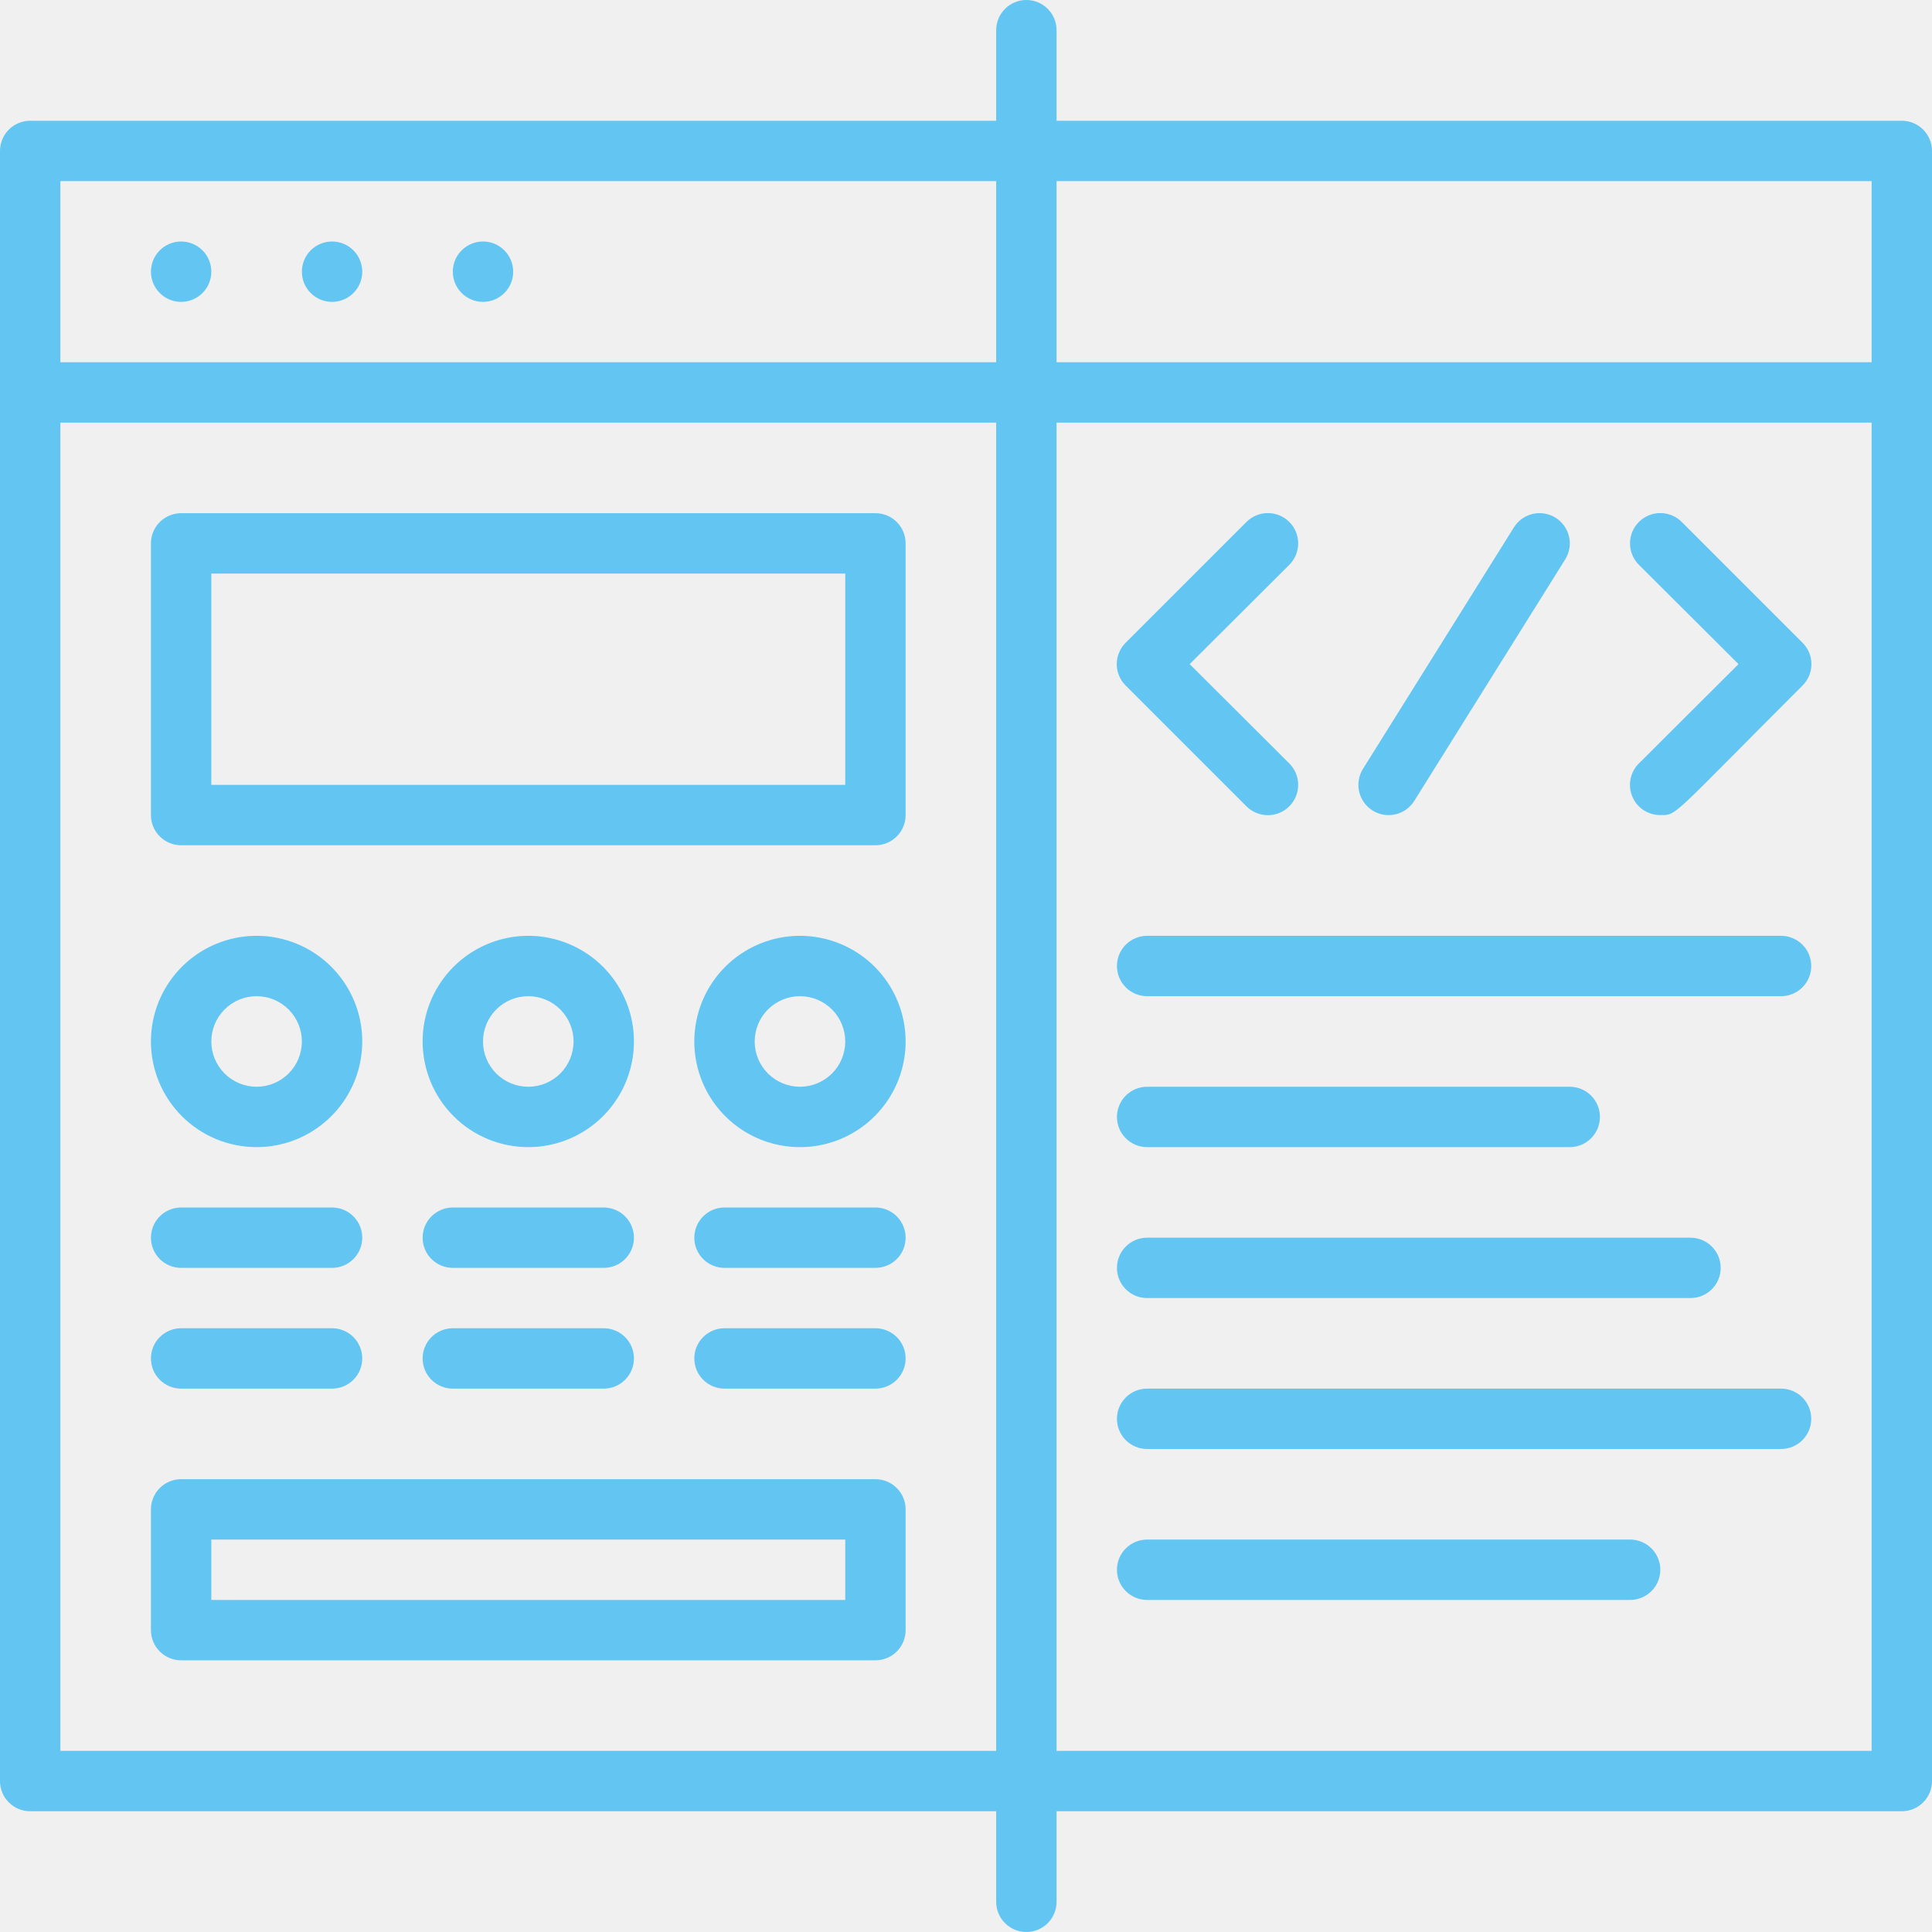
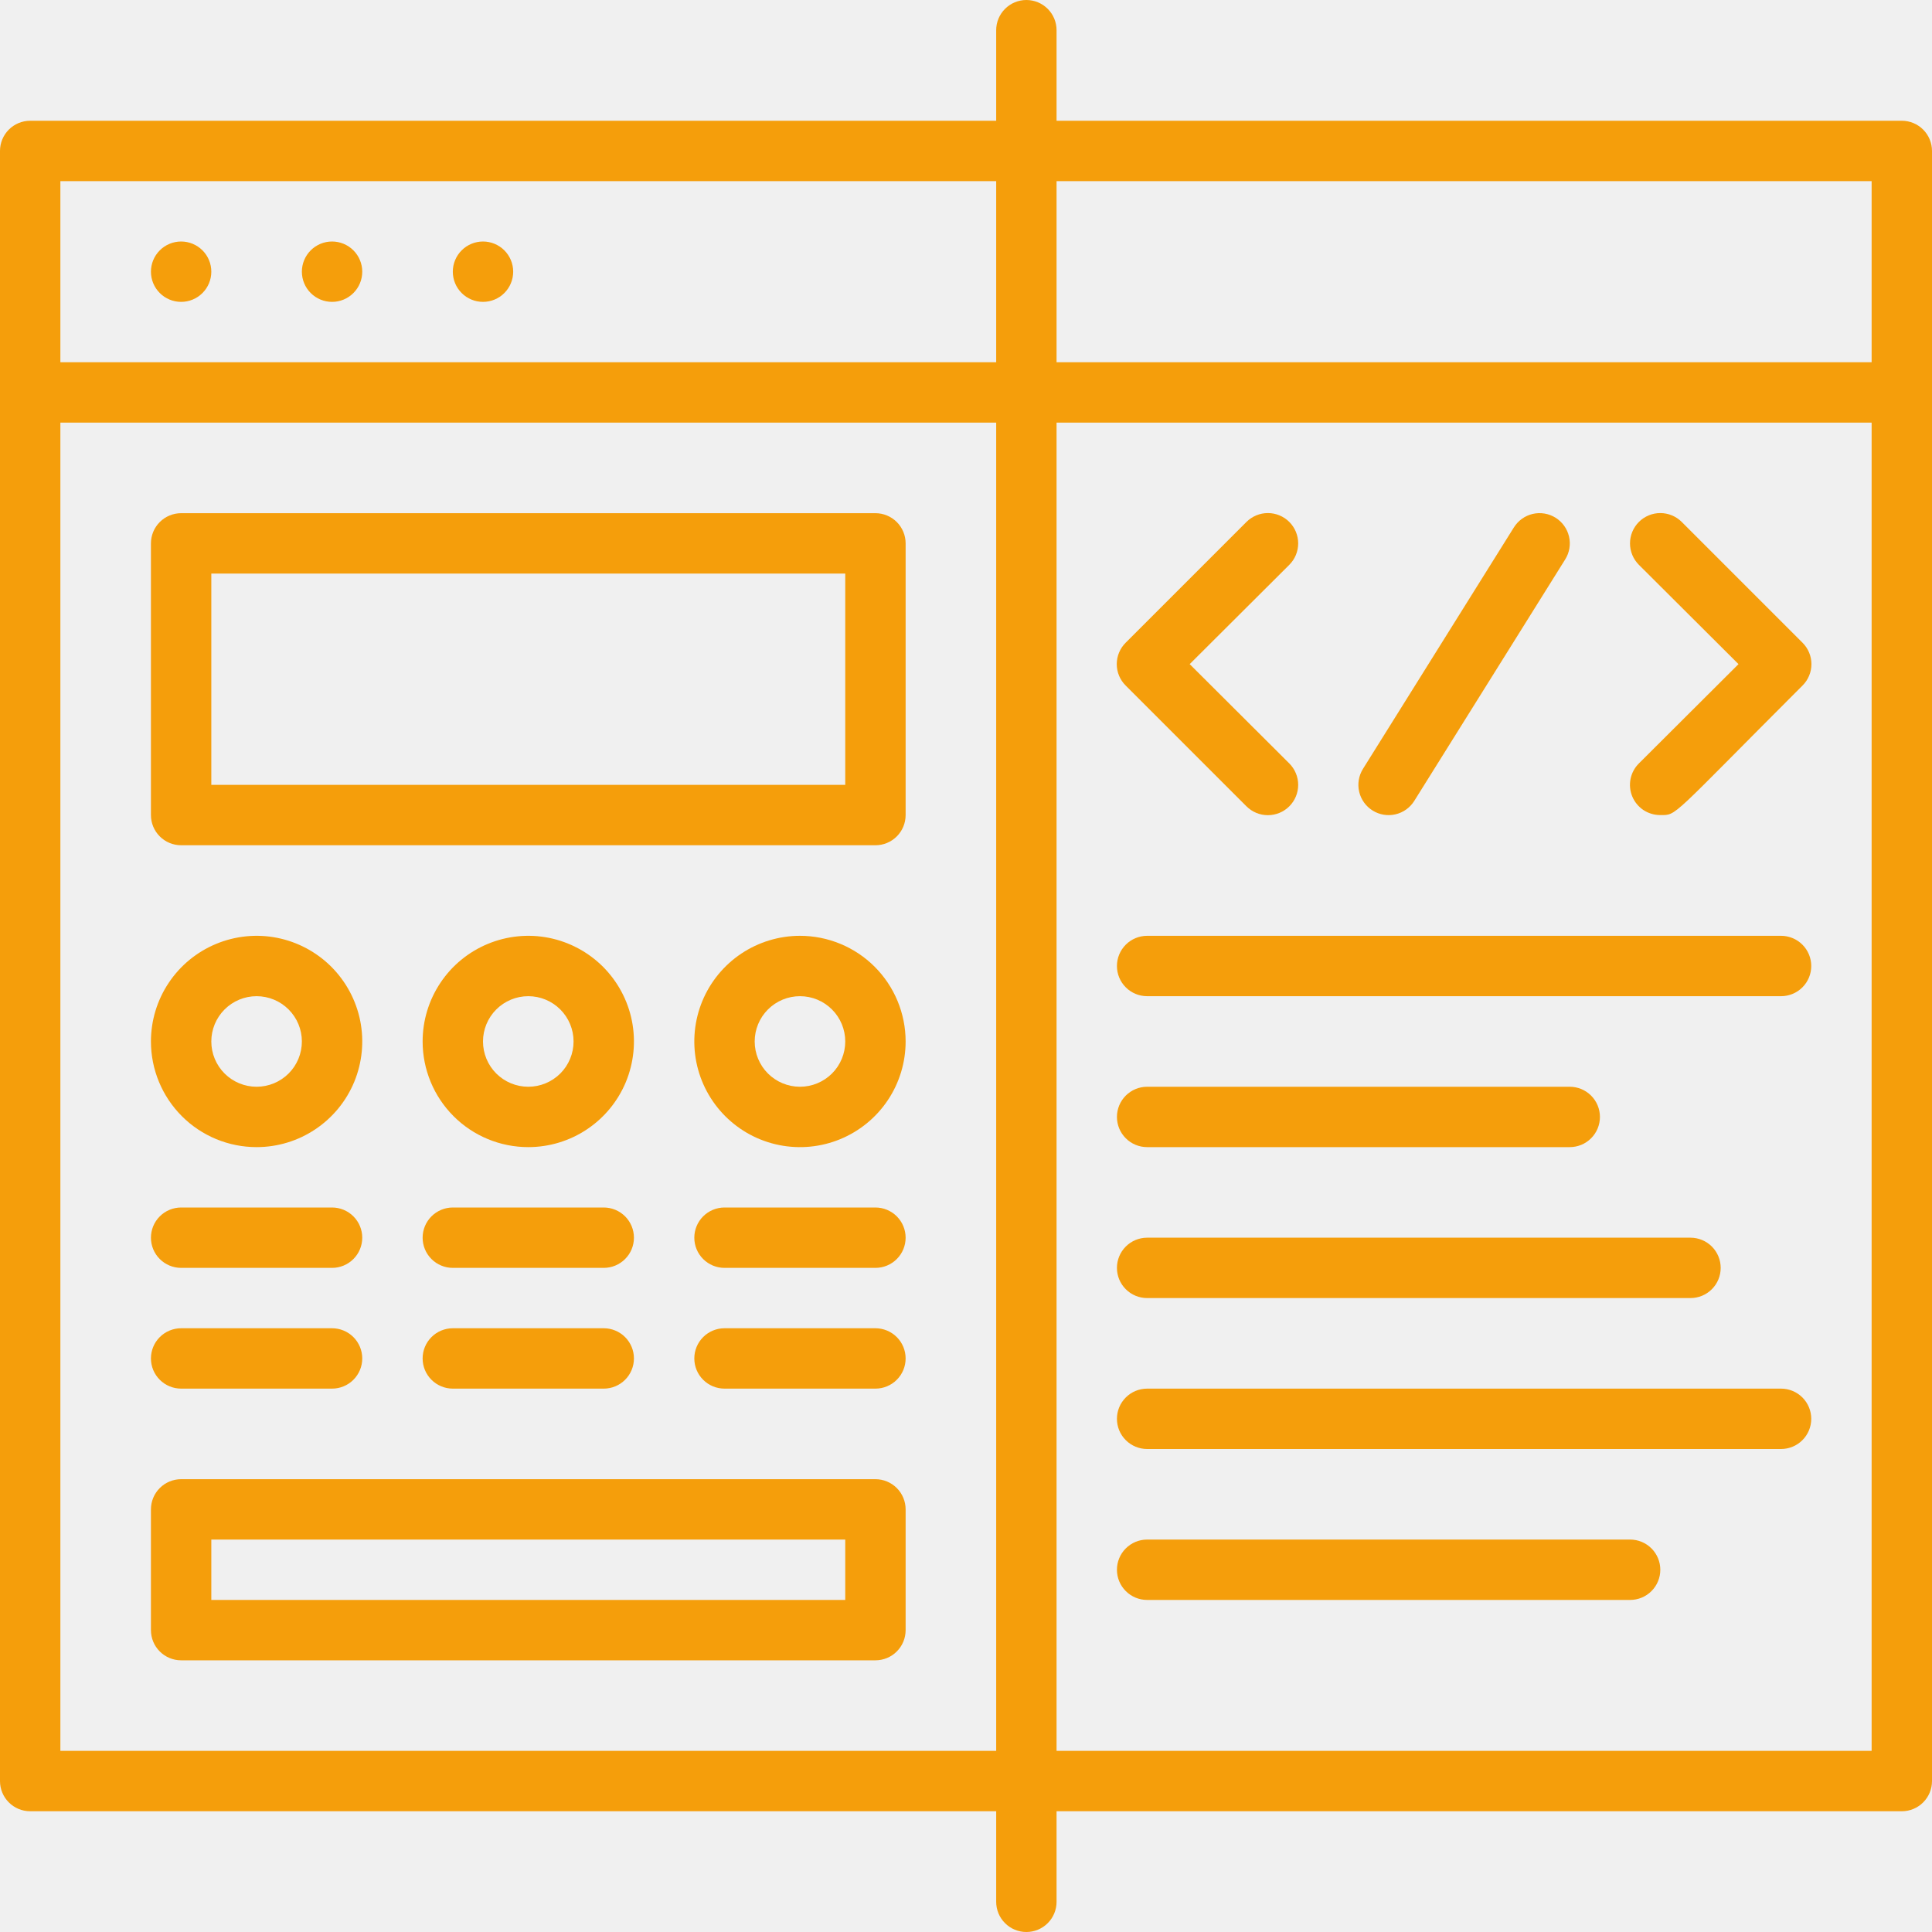
- <svg xmlns="http://www.w3.org/2000/svg" width="64" height="64" viewBox="0 0 64 64" fill="none">
-   <g clip-path="url(#clip0)">
-     <path d="M63 4H35V1C35 0.735 34.895 0.481 34.707 0.293C34.52 0.106 34.265 0 34 0C33.735 0 33.48 0.106 33.293 0.293C33.105 0.481 33 0.735 33 1V4H1C0.735 4 0.48 4.106 0.293 4.293C0.105 4.481 0 4.735 0 5L0 59C0 59.266 0.105 59.52 0.293 59.707C0.48 59.895 0.735 60 1 60H33V63C33 63.266 33.105 63.52 33.293 63.707C33.48 63.895 33.735 64 34 64C34.265 64 34.52 63.895 34.707 63.707C34.895 63.52 35 63.266 35 63V60H63C63.265 60 63.52 59.895 63.707 59.707C63.895 59.52 64 59.266 64 59V5C64 4.735 63.895 4.481 63.707 4.293C63.52 4.106 63.265 4 63 4ZM62 6V12H35V6H62ZM2 6H33V12H2V6ZM2 58V14H33V58H2ZM35 58V14H62V58H35Z" fill="#63C5F1" />
-     <path d="M6 8C5.735 8 5.48 8.106 5.293 8.293C5.105 8.481 5 8.735 5 9C5 9.265 5.105 9.52 5.293 9.707C5.48 9.895 5.735 10 6 10C6.265 10 6.52 9.895 6.707 9.707C6.895 9.52 7 9.265 7 9C7 8.735 6.895 8.481 6.707 8.293C6.52 8.106 6.265 8 6 8Z" fill="#63C5F1" />
-     <path d="M11 8C10.735 8 10.48 8.106 10.293 8.293C10.105 8.481 10 8.735 10 9C10 9.265 10.105 9.52 10.293 9.707C10.48 9.895 10.735 10 11 10C11.265 10 11.52 9.895 11.707 9.707C11.895 9.52 12 9.265 12 9C12 8.735 11.895 8.481 11.707 8.293C11.52 8.106 11.265 8 11 8Z" fill="#63C5F1" />
-     <path d="M16 8C15.735 8 15.48 8.106 15.293 8.293C15.105 8.481 15 8.735 15 9C15 9.265 15.105 9.52 15.293 9.707C15.48 9.895 15.735 10 16 10C16.265 10 16.52 9.895 16.707 9.707C16.895 9.52 17 9.265 17 9C17 8.735 16.895 8.481 16.707 8.293C16.52 8.106 16.265 8 16 8Z" fill="#63C5F1" />
-     <path d="M29 17H6C5.735 17 5.48 17.106 5.293 17.293C5.105 17.481 5 17.735 5 18V27C5 27.265 5.105 27.52 5.293 27.707C5.48 27.895 5.735 28 6 28H29C29.265 28 29.52 27.895 29.707 27.707C29.895 27.52 30 27.265 30 27V18C30 17.735 29.895 17.481 29.707 17.293C29.52 17.106 29.265 17 29 17ZM28 26H7V19H28V26Z" fill="#63C5F1" />
-     <path d="M26.5 31C25.808 31 25.131 31.206 24.555 31.59C23.98 31.975 23.531 32.521 23.266 33.161C23.002 33.8 22.932 34.504 23.067 35.183C23.202 35.862 23.536 36.486 24.025 36.975C24.515 37.465 25.138 37.798 25.817 37.933C26.496 38.068 27.2 37.999 27.839 37.734C28.479 37.469 29.026 37.02 29.41 36.445C29.795 35.869 30 35.193 30 34.5C30 33.572 29.631 32.682 28.975 32.025C28.319 31.369 27.428 31 26.5 31ZM26.5 36C26.102 36 25.721 35.842 25.439 35.561C25.158 35.28 25 34.898 25 34.5C25 34.102 25.158 33.721 25.439 33.44C25.721 33.158 26.102 33 26.5 33C26.898 33 27.279 33.158 27.561 33.44C27.842 33.721 28 34.102 28 34.5C28 34.898 27.842 35.28 27.561 35.561C27.279 35.842 26.898 36 26.5 36Z" fill="#63C5F1" />
-     <path d="M17.5 38C18.192 38 18.869 37.795 19.445 37.41C20.02 37.026 20.469 36.479 20.734 35.84C20.998 35.2 21.068 34.496 20.933 33.817C20.798 33.139 20.464 32.515 19.975 32.025C19.485 31.536 18.862 31.203 18.183 31.067C17.504 30.932 16.8 31.002 16.161 31.267C15.521 31.532 14.974 31.98 14.59 32.556C14.205 33.131 14 33.808 14 34.5C14 35.428 14.369 36.319 15.025 36.975C15.681 37.632 16.572 38 17.5 38ZM17.5 33C17.898 33 18.279 33.158 18.561 33.44C18.842 33.721 19 34.102 19 34.5C19 34.898 18.842 35.28 18.561 35.561C18.279 35.842 17.898 36 17.5 36C17.102 36 16.721 35.842 16.439 35.561C16.158 35.28 16 34.898 16 34.5C16 34.102 16.158 33.721 16.439 33.44C16.721 33.158 17.102 33 17.5 33Z" fill="#63C5F1" />
-     <path d="M8.5 38C9.192 38 9.869 37.795 10.444 37.41C11.02 37.026 11.469 36.479 11.734 35.84C11.998 35.2 12.068 34.496 11.933 33.817C11.798 33.139 11.464 32.515 10.975 32.025C10.485 31.536 9.862 31.203 9.183 31.067C8.504 30.932 7.8 31.002 7.161 31.267C6.521 31.532 5.974 31.98 5.59 32.556C5.205 33.131 5 33.808 5 34.5C5 35.428 5.369 36.319 6.025 36.975C6.681 37.632 7.572 38 8.5 38ZM8.5 33C8.898 33 9.279 33.158 9.561 33.44C9.842 33.721 10 34.102 10 34.5C10 34.898 9.842 35.28 9.561 35.561C9.279 35.842 8.898 36 8.5 36C8.102 36 7.721 35.842 7.439 35.561C7.158 35.28 7 34.898 7 34.5C7 34.102 7.158 33.721 7.439 33.44C7.721 33.158 8.102 33 8.5 33Z" fill="#63C5F1" />
-     <path d="M29 40H24C23.735 40 23.48 40.106 23.293 40.293C23.105 40.481 23 40.735 23 41C23 41.266 23.105 41.52 23.293 41.707C23.48 41.895 23.735 42 24 42H29C29.265 42 29.52 41.895 29.707 41.707C29.895 41.52 30 41.266 30 41C30 40.735 29.895 40.481 29.707 40.293C29.52 40.106 29.265 40 29 40Z" fill="#63C5F1" />
-     <path d="M29 44H24C23.735 44 23.48 44.106 23.293 44.293C23.105 44.481 23 44.735 23 45C23 45.266 23.105 45.52 23.293 45.707C23.48 45.895 23.735 46 24 46H29C29.265 46 29.52 45.895 29.707 45.707C29.895 45.52 30 45.266 30 45C30 44.735 29.895 44.481 29.707 44.293C29.52 44.106 29.265 44 29 44Z" fill="#63C5F1" />
-     <path d="M15 42H20C20.265 42 20.52 41.895 20.707 41.707C20.895 41.52 21 41.266 21 41C21 40.735 20.895 40.481 20.707 40.293C20.52 40.106 20.265 40 20 40H15C14.735 40 14.48 40.106 14.293 40.293C14.105 40.481 14 40.735 14 41C14 41.266 14.105 41.52 14.293 41.707C14.48 41.895 14.735 42 15 42Z" fill="#63C5F1" />
-     <path d="M15 46H20C20.265 46 20.52 45.895 20.707 45.707C20.895 45.52 21 45.266 21 45C21 44.735 20.895 44.481 20.707 44.293C20.52 44.106 20.265 44 20 44H15C14.735 44 14.48 44.106 14.293 44.293C14.105 44.481 14 44.735 14 45C14 45.266 14.105 45.52 14.293 45.707C14.48 45.895 14.735 46 15 46Z" fill="#63C5F1" />
-     <path d="M6 42H11C11.265 42 11.52 41.895 11.707 41.707C11.895 41.52 12 41.266 12 41C12 40.735 11.895 40.481 11.707 40.293C11.52 40.106 11.265 40 11 40H6C5.735 40 5.48 40.106 5.293 40.293C5.105 40.481 5 40.735 5 41C5 41.266 5.105 41.52 5.293 41.707C5.48 41.895 5.735 42 6 42Z" fill="#63C5F1" />
-     <path d="M6 46H11C11.265 46 11.52 45.895 11.707 45.707C11.895 45.52 12 45.266 12 45C12 44.735 11.895 44.481 11.707 44.293C11.52 44.106 11.265 44 11 44H6C5.735 44 5.48 44.106 5.293 44.293C5.105 44.481 5 44.735 5 45C5 45.266 5.105 45.52 5.293 45.707C5.48 45.895 5.735 46 6 46Z" fill="#63C5F1" />
-     <path d="M29 49H6C5.735 49 5.48 49.106 5.293 49.293C5.105 49.481 5 49.735 5 50V54C5 54.266 5.105 54.52 5.293 54.707C5.48 54.895 5.735 55 6 55H29C29.265 55 29.52 54.895 29.707 54.707C29.895 54.52 30 54.266 30 54V50C30 49.735 29.895 49.481 29.707 49.293C29.52 49.106 29.265 49 29 49ZM28 53H7V51H28V53Z" fill="#63C5F1" />
-     <path d="M41.29 26.71C41.478 26.898 41.734 27.004 42 27.004C42.266 27.004 42.522 26.898 42.71 26.71C42.898 26.522 43.004 26.267 43.004 26C43.004 25.734 42.898 25.479 42.71 25.29L39.41 22L42.71 18.71C42.898 18.522 43.004 18.267 43.004 18C43.004 17.734 42.898 17.479 42.71 17.29C42.522 17.102 42.266 16.996 42 16.996C41.734 16.996 41.478 17.102 41.29 17.29L37.29 21.29C37.196 21.383 37.122 21.494 37.071 21.616C37.02 21.738 36.994 21.868 36.994 22C36.994 22.132 37.02 22.263 37.071 22.385C37.122 22.507 37.196 22.617 37.29 22.71L41.29 26.71Z" fill="#63C5F1" />
-     <path d="M55.71 17.29C55.522 17.102 55.266 16.996 55 16.996C54.734 16.996 54.478 17.102 54.29 17.29C54.102 17.479 53.996 17.734 53.996 18C53.996 18.267 54.102 18.522 54.29 18.71L57.59 22L54.29 25.29C54.149 25.43 54.053 25.609 54.014 25.803C53.975 25.998 53.995 26.2 54.071 26.384C54.147 26.567 54.276 26.724 54.441 26.834C54.607 26.943 54.801 27.001 55 27C55.56 27 55.3 27.12 59.71 22.71C59.804 22.617 59.878 22.507 59.929 22.385C59.98 22.263 60.006 22.132 60.006 22C60.006 21.868 59.98 21.738 59.929 21.616C59.878 21.494 59.804 21.383 59.71 21.29L55.71 17.29Z" fill="#63C5F1" />
-     <path d="M46.85 26.53L51.85 18.53C51.991 18.305 52.036 18.033 51.976 17.774C51.916 17.515 51.755 17.291 51.53 17.15C51.305 17.01 51.032 16.964 50.774 17.024C50.515 17.084 50.291 17.245 50.15 17.47L45.15 25.47C45.009 25.696 44.964 25.968 45.024 26.227C45.084 26.485 45.245 26.71 45.47 26.85C45.695 26.991 45.968 27.036 46.226 26.976C46.485 26.916 46.709 26.756 46.85 26.53Z" fill="#63C5F1" />
-     <path d="M59 31H38C37.735 31 37.48 31.106 37.293 31.293C37.105 31.481 37 31.735 37 32C37 32.266 37.105 32.52 37.293 32.707C37.48 32.895 37.735 33 38 33H59C59.265 33 59.52 32.895 59.707 32.707C59.895 32.52 60 32.266 60 32C60 31.735 59.895 31.481 59.707 31.293C59.52 31.106 59.265 31 59 31Z" fill="#63C5F1" />
-     <path d="M38 38H52C52.265 38 52.52 37.895 52.707 37.707C52.895 37.52 53 37.266 53 37C53 36.735 52.895 36.481 52.707 36.293C52.52 36.106 52.265 36 52 36H38C37.735 36 37.48 36.106 37.293 36.293C37.105 36.481 37 36.735 37 37C37 37.266 37.105 37.52 37.293 37.707C37.48 37.895 37.735 38 38 38Z" fill="#63C5F1" />
-     <path d="M38 43H56C56.265 43 56.52 42.895 56.707 42.707C56.895 42.52 57 42.266 57 42C57 41.735 56.895 41.481 56.707 41.293C56.52 41.106 56.265 41 56 41H38C37.735 41 37.48 41.106 37.293 41.293C37.105 41.481 37 41.735 37 42C37 42.266 37.105 42.52 37.293 42.707C37.48 42.895 37.735 43 38 43Z" fill="#63C5F1" />
-     <path d="M59 46H38C37.735 46 37.48 46.106 37.293 46.293C37.105 46.481 37 46.735 37 47C37 47.266 37.105 47.52 37.293 47.707C37.48 47.895 37.735 48 38 48H59C59.265 48 59.52 47.895 59.707 47.707C59.895 47.52 60 47.266 60 47C60 46.735 59.895 46.481 59.707 46.293C59.52 46.106 59.265 46 59 46Z" fill="#63C5F1" />
-     <path d="M54 51H38C37.735 51 37.48 51.106 37.293 51.293C37.105 51.481 37 51.735 37 52C37 52.266 37.105 52.52 37.293 52.707C37.48 52.895 37.735 53 38 53H54C54.265 53 54.52 52.895 54.707 52.707C54.895 52.52 55 52.266 55 52C55 51.735 54.895 51.481 54.707 51.293C54.52 51.106 54.265 51 54 51Z" fill="#63C5F1" />
+ <svg xmlns="http://www.w3.org/2000/svg" width="64" height="64" viewBox="0 0 64 64" fill="none" version="1.1" id="svg23">
+   <g clip-path="url(#clip0)" id="g23" style="fill:#f59e0b;fill-opacity:1">
+     <path d="M63 4H35V1C35 0.735 34.895 0.481 34.707 0.293C34.52 0.106 34.265 0 34 0C33.735 0 33.48 0.106 33.293 0.293C33.105 0.481 33 0.735 33 1V4H1C0.735 4 0.48 4.106 0.293 4.293C0.105 4.481 0 4.735 0 5L0 59C0 59.266 0.105 59.52 0.293 59.707C0.48 59.895 0.735 60 1 60H33V63C33 63.266 33.105 63.52 33.293 63.707C33.48 63.895 33.735 64 34 64C34.265 64 34.52 63.895 34.707 63.707C34.895 63.52 35 63.266 35 63V60H63C63.265 60 63.52 59.895 63.707 59.707C63.895 59.52 64 59.266 64 59V5C64 4.735 63.895 4.481 63.707 4.293C63.52 4.106 63.265 4 63 4ZM62 6V12H35V6H62ZM2 6H33V12H2V6ZM2 58V14H33V58H2ZM35 58V14H62V58H35Z" fill="#63C5F1" id="path1" style="fill:#f59e0b;fill-opacity:1" />
+     <path d="M6 8C5.735 8 5.48 8.106 5.293 8.293C5.105 8.481 5 8.735 5 9C5 9.265 5.105 9.52 5.293 9.707C5.48 9.895 5.735 10 6 10C6.265 10 6.52 9.895 6.707 9.707C6.895 9.52 7 9.265 7 9C7 8.735 6.895 8.481 6.707 8.293C6.52 8.106 6.265 8 6 8Z" fill="#63C5F1" id="path2" style="fill:#f59e0b;fill-opacity:1" />
+     <path d="M11 8C10.735 8 10.48 8.106 10.293 8.293C10.105 8.481 10 8.735 10 9C10 9.265 10.105 9.52 10.293 9.707C10.48 9.895 10.735 10 11 10C11.265 10 11.52 9.895 11.707 9.707C11.895 9.52 12 9.265 12 9C12 8.735 11.895 8.481 11.707 8.293C11.52 8.106 11.265 8 11 8Z" fill="#63C5F1" id="path3" style="fill:#f59e0b;fill-opacity:1" />
+     <path d="M16 8C15.735 8 15.48 8.106 15.293 8.293C15.105 8.481 15 8.735 15 9C15 9.265 15.105 9.52 15.293 9.707C15.48 9.895 15.735 10 16 10C16.265 10 16.52 9.895 16.707 9.707C16.895 9.52 17 9.265 17 9C17 8.735 16.895 8.481 16.707 8.293C16.52 8.106 16.265 8 16 8Z" fill="#63C5F1" id="path4" style="fill:#f59e0b;fill-opacity:1" />
+     <path d="M29 17H6C5.735 17 5.48 17.106 5.293 17.293C5.105 17.481 5 17.735 5 18V27C5 27.265 5.105 27.52 5.293 27.707C5.48 27.895 5.735 28 6 28H29C29.265 28 29.52 27.895 29.707 27.707C29.895 27.52 30 27.265 30 27V18C30 17.735 29.895 17.481 29.707 17.293C29.52 17.106 29.265 17 29 17ZM28 26H7V19H28V26Z" fill="#63C5F1" id="path5" style="fill:#f59e0b;fill-opacity:1" />
+     <path d="M26.5 31C25.808 31 25.131 31.206 24.555 31.59C23.98 31.975 23.531 32.521 23.266 33.161C23.002 33.8 22.932 34.504 23.067 35.183C23.202 35.862 23.536 36.486 24.025 36.975C24.515 37.465 25.138 37.798 25.817 37.933C26.496 38.068 27.2 37.999 27.839 37.734C28.479 37.469 29.026 37.02 29.41 36.445C29.795 35.869 30 35.193 30 34.5C30 33.572 29.631 32.682 28.975 32.025C28.319 31.369 27.428 31 26.5 31ZM26.5 36C26.102 36 25.721 35.842 25.439 35.561C25.158 35.28 25 34.898 25 34.5C25 34.102 25.158 33.721 25.439 33.44C25.721 33.158 26.102 33 26.5 33C26.898 33 27.279 33.158 27.561 33.44C27.842 33.721 28 34.102 28 34.5C28 34.898 27.842 35.28 27.561 35.561C27.279 35.842 26.898 36 26.5 36Z" fill="#63C5F1" id="path6" style="fill:#f59e0b;fill-opacity:1" />
+     <path d="M17.5 38C18.192 38 18.869 37.795 19.445 37.41C20.02 37.026 20.469 36.479 20.734 35.84C20.998 35.2 21.068 34.496 20.933 33.817C20.798 33.139 20.464 32.515 19.975 32.025C19.485 31.536 18.862 31.203 18.183 31.067C17.504 30.932 16.8 31.002 16.161 31.267C15.521 31.532 14.974 31.98 14.59 32.556C14.205 33.131 14 33.808 14 34.5C14 35.428 14.369 36.319 15.025 36.975C15.681 37.632 16.572 38 17.5 38ZM17.5 33C17.898 33 18.279 33.158 18.561 33.44C18.842 33.721 19 34.102 19 34.5C19 34.898 18.842 35.28 18.561 35.561C18.279 35.842 17.898 36 17.5 36C17.102 36 16.721 35.842 16.439 35.561C16.158 35.28 16 34.898 16 34.5C16 34.102 16.158 33.721 16.439 33.44C16.721 33.158 17.102 33 17.5 33Z" fill="#63C5F1" id="path7" style="fill:#f59e0b;fill-opacity:1" />
+     <path d="M8.5 38C9.192 38 9.869 37.795 10.444 37.41C11.02 37.026 11.469 36.479 11.734 35.84C11.998 35.2 12.068 34.496 11.933 33.817C11.798 33.139 11.464 32.515 10.975 32.025C10.485 31.536 9.862 31.203 9.183 31.067C8.504 30.932 7.8 31.002 7.161 31.267C6.521 31.532 5.974 31.98 5.59 32.556C5.205 33.131 5 33.808 5 34.5C5 35.428 5.369 36.319 6.025 36.975C6.681 37.632 7.572 38 8.5 38ZM8.5 33C8.898 33 9.279 33.158 9.561 33.44C9.842 33.721 10 34.102 10 34.5C10 34.898 9.842 35.28 9.561 35.561C9.279 35.842 8.898 36 8.5 36C8.102 36 7.721 35.842 7.439 35.561C7.158 35.28 7 34.898 7 34.5C7 34.102 7.158 33.721 7.439 33.44C7.721 33.158 8.102 33 8.5 33Z" fill="#63C5F1" id="path8" style="fill:#f59e0b;fill-opacity:1" />
+     <path d="M29 40H24C23.735 40 23.48 40.106 23.293 40.293C23.105 40.481 23 40.735 23 41C23 41.266 23.105 41.52 23.293 41.707C23.48 41.895 23.735 42 24 42H29C29.265 42 29.52 41.895 29.707 41.707C29.895 41.52 30 41.266 30 41C30 40.735 29.895 40.481 29.707 40.293C29.52 40.106 29.265 40 29 40Z" fill="#63C5F1" id="path9" style="fill:#f59e0b;fill-opacity:1" />
+     <path d="M29 44H24C23.735 44 23.48 44.106 23.293 44.293C23.105 44.481 23 44.735 23 45C23 45.266 23.105 45.52 23.293 45.707C23.48 45.895 23.735 46 24 46H29C29.265 46 29.52 45.895 29.707 45.707C29.895 45.52 30 45.266 30 45C30 44.735 29.895 44.481 29.707 44.293C29.52 44.106 29.265 44 29 44Z" fill="#63C5F1" id="path10" style="fill:#f59e0b;fill-opacity:1" />
+     <path d="M15 42H20C20.265 42 20.52 41.895 20.707 41.707C20.895 41.52 21 41.266 21 41C21 40.735 20.895 40.481 20.707 40.293C20.52 40.106 20.265 40 20 40H15C14.735 40 14.48 40.106 14.293 40.293C14.105 40.481 14 40.735 14 41C14 41.266 14.105 41.52 14.293 41.707C14.48 41.895 14.735 42 15 42Z" fill="#63C5F1" id="path11" style="fill:#f59e0b;fill-opacity:1" />
+     <path d="M15 46H20C20.265 46 20.52 45.895 20.707 45.707C20.895 45.52 21 45.266 21 45C21 44.735 20.895 44.481 20.707 44.293C20.52 44.106 20.265 44 20 44H15C14.735 44 14.48 44.106 14.293 44.293C14.105 44.481 14 44.735 14 45C14 45.266 14.105 45.52 14.293 45.707C14.48 45.895 14.735 46 15 46Z" fill="#63C5F1" id="path12" style="fill:#f59e0b;fill-opacity:1" />
+     <path d="M6 42H11C11.265 42 11.52 41.895 11.707 41.707C11.895 41.52 12 41.266 12 41C12 40.735 11.895 40.481 11.707 40.293C11.52 40.106 11.265 40 11 40H6C5.735 40 5.48 40.106 5.293 40.293C5.105 40.481 5 40.735 5 41C5 41.266 5.105 41.52 5.293 41.707C5.48 41.895 5.735 42 6 42Z" fill="#63C5F1" id="path13" style="fill:#f59e0b;fill-opacity:1" />
+     <path d="M6 46H11C11.265 46 11.52 45.895 11.707 45.707C11.895 45.52 12 45.266 12 45C12 44.735 11.895 44.481 11.707 44.293C11.52 44.106 11.265 44 11 44H6C5.735 44 5.48 44.106 5.293 44.293C5.105 44.481 5 44.735 5 45C5 45.266 5.105 45.52 5.293 45.707C5.48 45.895 5.735 46 6 46Z" fill="#63C5F1" id="path14" style="fill:#f59e0b;fill-opacity:1" />
+     <path d="M29 49H6C5.735 49 5.48 49.106 5.293 49.293C5.105 49.481 5 49.735 5 50V54C5 54.266 5.105 54.52 5.293 54.707C5.48 54.895 5.735 55 6 55H29C29.265 55 29.52 54.895 29.707 54.707C29.895 54.52 30 54.266 30 54V50C30 49.735 29.895 49.481 29.707 49.293C29.52 49.106 29.265 49 29 49ZM28 53H7V51H28V53Z" fill="#63C5F1" id="path15" style="fill:#f59e0b;fill-opacity:1" />
+     <path d="M41.29 26.71C41.478 26.898 41.734 27.004 42 27.004C42.266 27.004 42.522 26.898 42.71 26.71C42.898 26.522 43.004 26.267 43.004 26C43.004 25.734 42.898 25.479 42.71 25.29L39.41 22L42.71 18.71C42.898 18.522 43.004 18.267 43.004 18C43.004 17.734 42.898 17.479 42.71 17.29C42.522 17.102 42.266 16.996 42 16.996C41.734 16.996 41.478 17.102 41.29 17.29L37.29 21.29C37.196 21.383 37.122 21.494 37.071 21.616C37.02 21.738 36.994 21.868 36.994 22C36.994 22.132 37.02 22.263 37.071 22.385C37.122 22.507 37.196 22.617 37.29 22.71L41.29 26.71Z" fill="#63C5F1" id="path16" style="fill:#f59e0b;fill-opacity:1" />
+     <path d="M55.71 17.29C55.522 17.102 55.266 16.996 55 16.996C54.734 16.996 54.478 17.102 54.29 17.29C54.102 17.479 53.996 17.734 53.996 18C53.996 18.267 54.102 18.522 54.29 18.71L57.59 22L54.29 25.29C54.149 25.43 54.053 25.609 54.014 25.803C53.975 25.998 53.995 26.2 54.071 26.384C54.147 26.567 54.276 26.724 54.441 26.834C54.607 26.943 54.801 27.001 55 27C55.56 27 55.3 27.12 59.71 22.71C59.804 22.617 59.878 22.507 59.929 22.385C59.98 22.263 60.006 22.132 60.006 22C60.006 21.868 59.98 21.738 59.929 21.616C59.878 21.494 59.804 21.383 59.71 21.29L55.71 17.29Z" fill="#63C5F1" id="path17" style="fill:#f59e0b;fill-opacity:1" />
+     <path d="M46.85 26.53L51.85 18.53C51.991 18.305 52.036 18.033 51.976 17.774C51.916 17.515 51.755 17.291 51.53 17.15C51.305 17.01 51.032 16.964 50.774 17.024C50.515 17.084 50.291 17.245 50.15 17.47L45.15 25.47C45.009 25.696 44.964 25.968 45.024 26.227C45.084 26.485 45.245 26.71 45.47 26.85C45.695 26.991 45.968 27.036 46.226 26.976C46.485 26.916 46.709 26.756 46.85 26.53Z" fill="#63C5F1" id="path18" style="fill:#f59e0b;fill-opacity:1" />
+     <path d="M59 31H38C37.735 31 37.48 31.106 37.293 31.293C37.105 31.481 37 31.735 37 32C37 32.266 37.105 32.52 37.293 32.707C37.48 32.895 37.735 33 38 33H59C59.265 33 59.52 32.895 59.707 32.707C59.895 32.52 60 32.266 60 32C60 31.735 59.895 31.481 59.707 31.293C59.52 31.106 59.265 31 59 31Z" fill="#63C5F1" id="path19" style="fill:#f59e0b;fill-opacity:1" />
+     <path d="M38 38H52C52.265 38 52.52 37.895 52.707 37.707C52.895 37.52 53 37.266 53 37C53 36.735 52.895 36.481 52.707 36.293C52.52 36.106 52.265 36 52 36H38C37.735 36 37.48 36.106 37.293 36.293C37.105 36.481 37 36.735 37 37C37 37.266 37.105 37.52 37.293 37.707C37.48 37.895 37.735 38 38 38Z" fill="#63C5F1" id="path20" style="fill:#f59e0b;fill-opacity:1" />
+     <path d="M38 43H56C56.265 43 56.52 42.895 56.707 42.707C56.895 42.52 57 42.266 57 42C57 41.735 56.895 41.481 56.707 41.293C56.52 41.106 56.265 41 56 41H38C37.735 41 37.48 41.106 37.293 41.293C37.105 41.481 37 41.735 37 42C37 42.266 37.105 42.52 37.293 42.707C37.48 42.895 37.735 43 38 43Z" fill="#63C5F1" id="path21" style="fill:#f59e0b;fill-opacity:1" />
+     <path d="M59 46H38C37.735 46 37.48 46.106 37.293 46.293C37.105 46.481 37 46.735 37 47C37 47.266 37.105 47.52 37.293 47.707C37.48 47.895 37.735 48 38 48H59C59.265 48 59.52 47.895 59.707 47.707C59.895 47.52 60 47.266 60 47C60 46.735 59.895 46.481 59.707 46.293C59.52 46.106 59.265 46 59 46Z" fill="#63C5F1" id="path22" style="fill:#f59e0b;fill-opacity:1" />
+     <path d="M54 51H38C37.735 51 37.48 51.106 37.293 51.293C37.105 51.481 37 51.735 37 52C37 52.266 37.105 52.52 37.293 52.707C37.48 52.895 37.735 53 38 53H54C54.265 53 54.52 52.895 54.707 52.707C54.895 52.52 55 52.266 55 52C55 51.735 54.895 51.481 54.707 51.293C54.52 51.106 54.265 51 54 51Z" fill="#63C5F1" id="path23" style="fill:#f59e0b;fill-opacity:1" />
  </g>
-   <defs>
+   <defs id="defs23">
    <clipPath id="clip0">
-       <rect width="64" height="64" fill="white" transform="translate(0 0.000244141)" />
+       <rect width="64" height="64" fill="white" transform="translate(0 0.000244141)" id="rect23" />
    </clipPath>
  </defs>
</svg>
